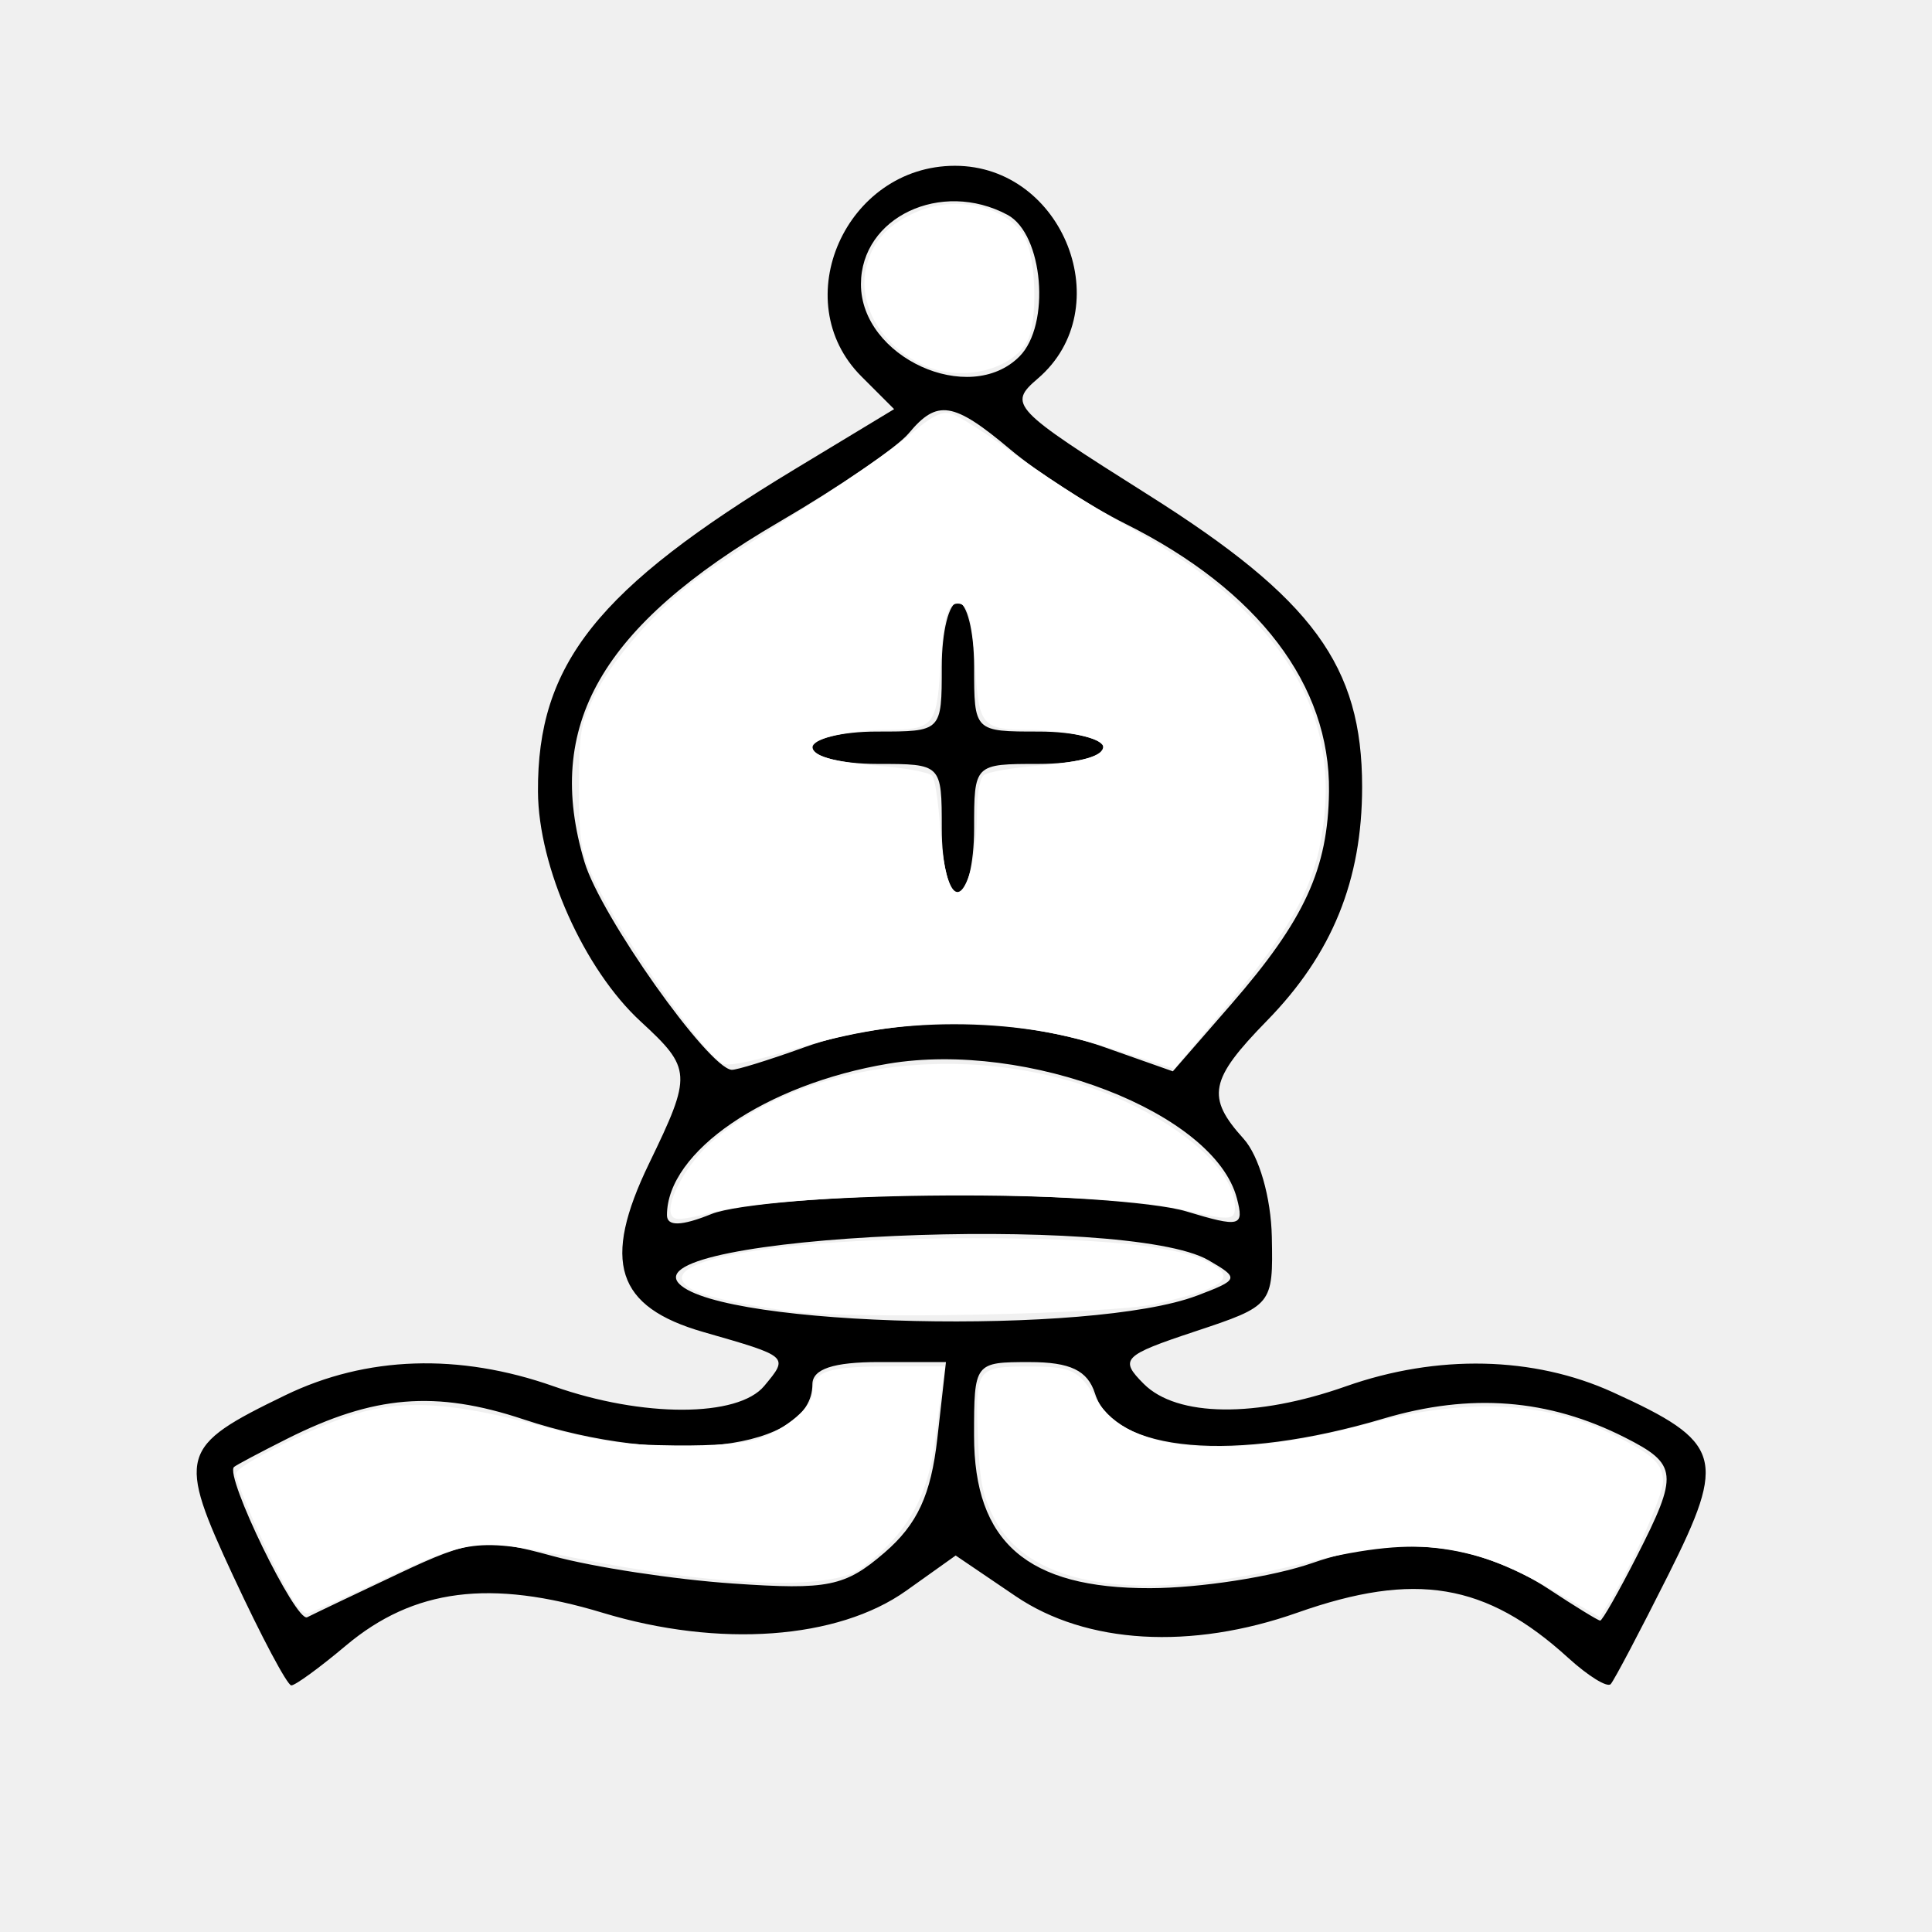
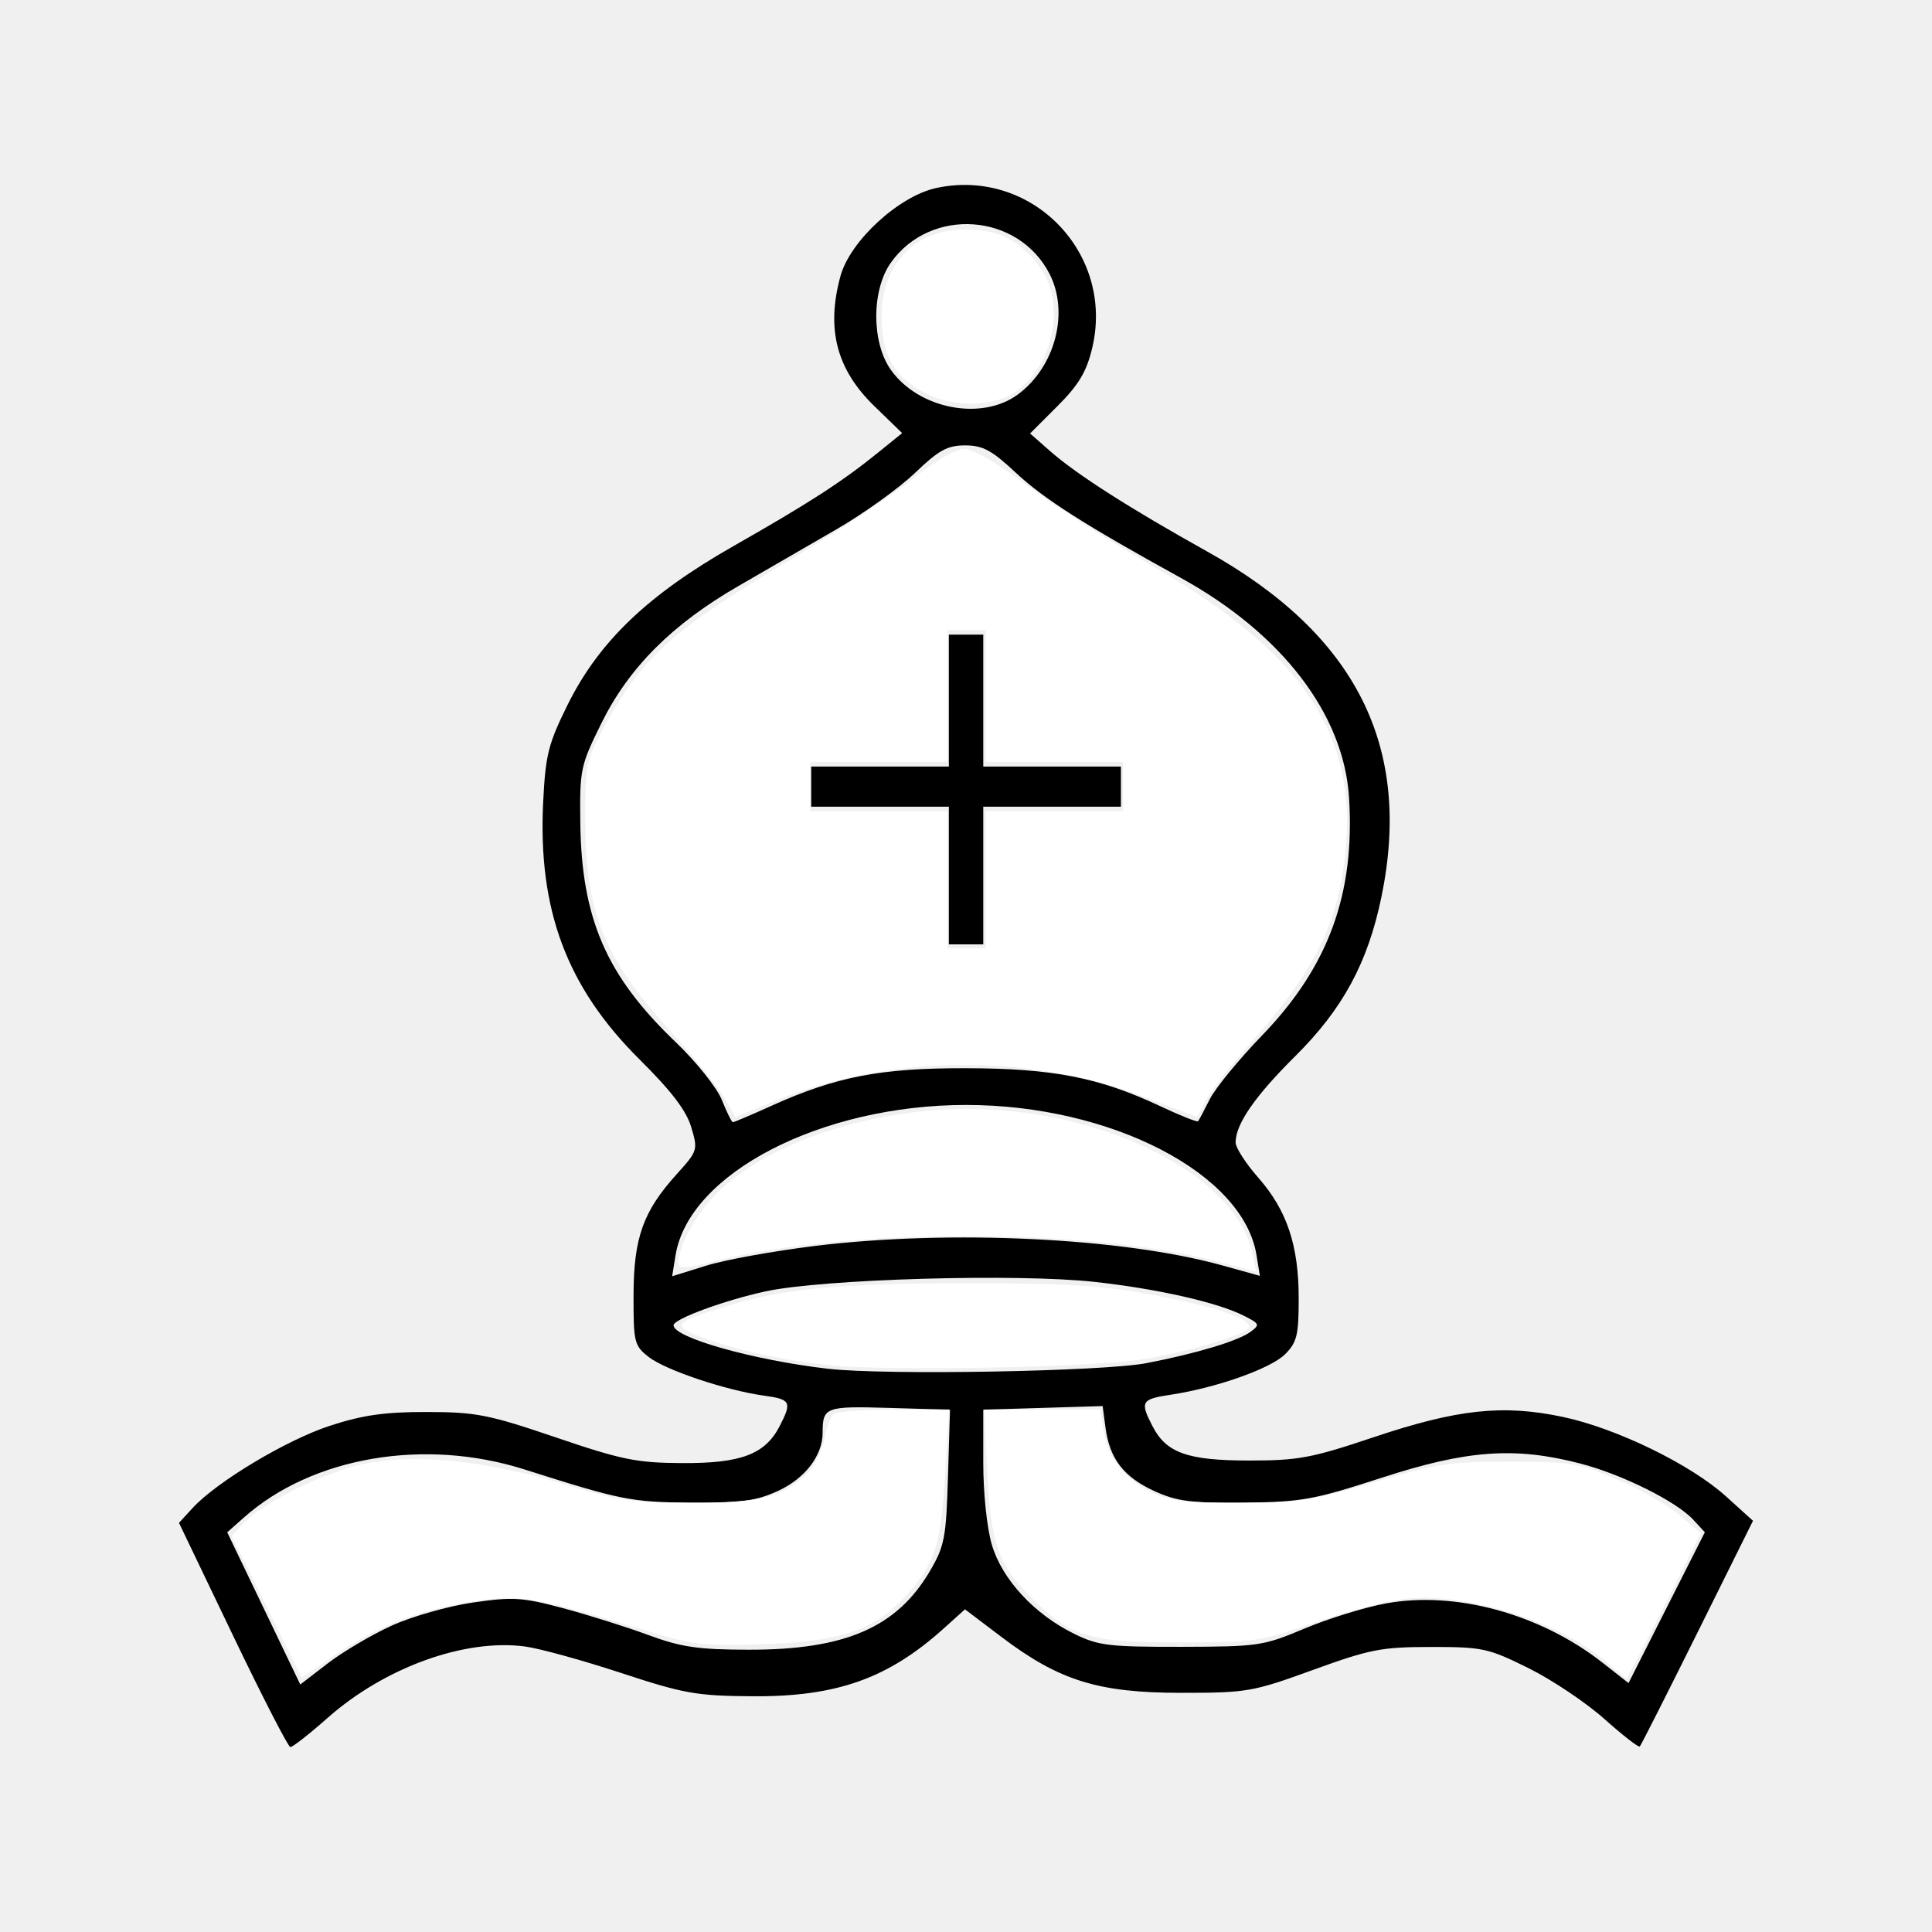
<svg xmlns="http://www.w3.org/2000/svg" width="64px" height="64px" id="svg2985" version="1.1">
  <defs id="defs2987" />
  <g id="layer1">
-     <path style="fill:#000000" d="M 7.741,52.243 C 5.858,48.191 5.935,47.921 9.453,46.218 12.138,44.918 15.207,44.817 18.344,45.924 c 2.942,1.038 6.105,1.032 6.973,-0.013 0.815,-0.982 0.832,-0.968 -2.014,-1.785 -2.897,-0.832 -3.379,-2.326 -1.8,-5.587 1.428,-2.949 1.416,-3.139 -0.284,-4.705 -1.873,-1.725 -3.384,-5.108 -3.398,-7.608 -0.025,-4.229 1.965,-6.728 8.5,-10.679 l 3.298,-1.994 -1.085,-1.085 c -2.502,-2.502 -0.514,-6.976 3.1,-6.976 3.604,0 5.447,4.735 2.745,7.048 -1.001,0.857 -0.868,0.997 3.67,3.86 5.447,3.437 7.073,5.659 7.073,9.666 0,3.097 -0.993,5.538 -3.152,7.746 -1.906,1.95 -2.022,2.532 -0.776,3.909 0.514,0.568 0.911,1.946 0.937,3.255 0.045,2.25 0.022,2.278 -2.539,3.128 -2.401,0.797 -2.522,0.92 -1.702,1.74 1.099,1.099 3.719,1.13 6.697,0.079 3.025,-1.067 6.217,-0.997 8.836,0.195 3.63,1.651 3.788,2.17 1.84,6.054 -0.935,1.865 -1.793,3.492 -1.906,3.616 -0.114,0.124 -0.748,-0.268 -1.409,-0.87 -2.723,-2.48 -5.07,-2.872 -8.968,-1.497 -3.53,1.245 -6.994,1.043 -9.335,-0.545 l -1.987,-1.348 -1.637,1.166 c -2.268,1.615 -6.196,1.9 -10.059,0.731 -3.717,-1.125 -6.26,-0.8 -8.506,1.089 -0.861,0.725 -1.674,1.317 -1.806,1.317 -0.132,0 -0.991,-1.615 -1.908,-3.588 z m 5.479,-0.122 c 2.412,-1.138 2.853,-1.188 5.087,-0.576 1.346,0.368 4.038,0.779 5.984,0.912 3.139,0.216 3.703,0.101 5.006,-1.021 1.091,-0.938 1.542,-1.913 1.754,-3.79 l 0.285,-2.526 -2.212,0 c -1.522,0 -2.212,0.23 -2.212,0.738 0,2.171 -4.787,2.748 -9.582,1.156 -2.904,-0.965 -4.947,-0.795 -7.822,0.649 -0.884,0.444 -1.673,0.863 -1.754,0.931 -0.329,0.277 2.052,5.169 2.423,4.979 0.221,-0.113 1.59,-0.766 3.042,-1.451 z m 40.993,-0.553 c 1.401,-2.746 1.37,-3.061 -0.391,-3.952 -2.528,-1.279 -5.105,-1.48 -7.992,-0.623 -4.942,1.468 -8.937,1.121 -9.556,-0.828 -0.244,-0.767 -0.818,-1.044 -2.169,-1.044 -1.825,0 -1.838,0.018 -1.838,2.435 0,3.536 1.765,5.065 5.835,5.054 1.651,-0.004 4.069,-0.38 5.374,-0.834 2.761,-0.961 5.524,-0.655 7.835,0.868 0.866,0.571 1.629,1.039 1.697,1.041 0.068,0.002 0.61,-0.951 1.205,-2.117 z m -14.562,-8.648 c 1.397,-0.531 1.412,-0.576 0.382,-1.173 -2.715,-1.572 -19.149,-0.835 -17.528,0.786 1.433,1.433 13.667,1.709 17.146,0.386 z m -8.454,-3.337 c 3.387,-0.021 7.032,0.224 8.101,0.546 1.785,0.538 1.921,0.503 1.676,-0.431 -0.743,-2.843 -6.922,-5.232 -11.541,-4.463 -4.064,0.677 -7.339,2.916 -7.339,5.018 0,0.377 0.476,0.366 1.473,-0.037 0.81,-0.327 4.244,-0.612 7.631,-0.633 z M 26.645,34.693 c 2.811,-1.013 7.067,-1.018 9.919,-0.011 l 2.288,0.807 1.929,-2.217 c 2.436,-2.8 3.213,-4.49 3.244,-7.055 0.042,-3.522 -2.342,-6.66 -6.732,-8.859 -1.212,-0.607 -2.934,-1.718 -3.826,-2.469 -1.884,-1.585 -2.421,-1.67 -3.365,-0.533 -0.38,0.457 -2.313,1.779 -4.295,2.937 -5.907,3.45 -7.796,6.75 -6.445,11.26 0.535,1.784 4.091,6.81 4.873,6.886 0.147,0.014 1.232,-0.321 2.41,-0.746 z m 4.552,-7.245 c 0,-2.142 0,-2.142 -2.142,-2.142 -1.178,0 -2.142,-0.241 -2.142,-0.536 0,-0.295 0.964,-0.536 2.142,-0.536 2.142,0 2.142,0 2.142,-2.142 0,-1.178 0.241,-2.142 0.536,-2.142 0.295,0 0.536,0.964 0.536,2.142 0,2.142 0,2.142 2.142,2.142 1.178,0 2.142,0.241 2.142,0.536 0,0.295 -0.964,0.536 -2.142,0.536 -2.142,0 -2.142,0 -2.142,2.142 0,1.178 -0.241,2.142 -0.536,2.142 -0.295,0 -0.536,-0.964 -0.536,-2.142 z m 2.571,-15.637 c 1.046,-1.046 0.794,-4.058 -0.393,-4.694 -2.2,-1.177 -4.855,0.08 -4.855,2.298 0,2.42 3.587,4.057 5.248,2.396 z" id="path3201" />
-     <path style="fill:#ffffff" d="M 9.86,53.221 C 9.398,52.65 7.818,49.246 7.818,48.819 c 0,-0.274 2.654,-1.598 3.988,-1.99 1.599,-0.47 3.162,-0.372 5.97,0.371 2.132,0.565 2.803,0.664 4.588,0.682 1.331,0.013 2.34,-0.068 2.777,-0.223 0.881,-0.312 1.768,-1.058 1.768,-1.488 0,-0.736 0.465,-0.906 2.484,-0.906 l 1.912,0 -0.099,0.682 c -0.055,0.375 -0.153,1.132 -0.219,1.682 -0.235,1.961 -0.933,3.189 -2.459,4.327 -1,0.746 -4.784,0.604 -9.527,-0.357 -3.265,-0.662 -3.465,-0.636 -6.586,0.848 -1.157,0.55 -2.164,1 -2.237,1 -0.073,0 -0.216,-0.102 -0.317,-0.227 z" id="path3203" />
-     <path style="fill:#ffffff" d="m 51.455,52.687 c -2.857,-1.642 -4.579,-1.824 -8.364,-0.881 -5.37,1.337 -8.972,0.796 -10.167,-1.526 -0.376,-0.731 -0.472,-1.216 -0.531,-2.681 -0.091,-2.262 -0.04,-2.332 1.685,-2.332 1.437,0 1.661,0.111 2.261,1.118 1.033,1.734 4.312,2.024 8.938,0.788 3.318,-0.886 5.931,-0.764 8.224,0.385 1.266,0.635 1.589,0.943 1.589,1.519 0,0.458 -1.007,2.729 -1.746,3.935 L 53,53.575 51.455,52.687 z" id="path3205" />
-     <path style="fill:#ffffff" d="m 26.208,43.443 c -1.837,-0.253 -3.043,-0.537 -3.405,-0.802 -1.231,-0.9 3.008,-1.627 9.469,-1.624 4.159,0.002 6.587,0.239 7.653,0.747 1.129,0.538 0.727,0.886 -1.653,1.432 -1.478,0.339 -10.11,0.515 -12.065,0.246 z" id="path3207" />
-     <path style="fill:#ffffff" d="m 22.233,40.228 c -0.168,-0.438 0.53,-1.69 1.34,-2.403 3.299,-2.904 9.434,-3.434 13.972,-1.207 2.041,1.002 3.364,2.326 3.364,3.367 0,0.449 -0.166,0.457 -1.761,0.082 -2.8,-0.658 -12.782,-0.608 -15.482,0.078 -1.121,0.285 -1.35,0.298 -1.432,0.085 z" id="path3209" />
-     <path style="fill:#ffffff" d="m 23.939,35.236 c -0.692,-0.387 -3.413,-4.293 -4.286,-6.151 -0.416,-0.885 -0.47,-1.23 -0.47,-3 -7.8e-4,-1.83 0.043,-2.089 0.516,-3.053 0.592,-1.207 2.09,-2.9 3.445,-3.895 0.511,-0.375 2.074,-1.406 3.472,-2.291 1.398,-0.885 2.976,-1.979 3.507,-2.432 0.73,-0.624 1.064,-0.798 1.375,-0.718 0.226,0.058 1.148,0.644 2.048,1.303 0.9,0.659 2.373,1.617 3.273,2.129 2.545,1.449 3.559,2.186 4.742,3.45 1.904,2.035 2.625,4.211 2.265,6.831 -0.263,1.912 -0.986,3.259 -3.147,5.861 l -1.776,2.139 -1.889,-0.613 c -3.644,-1.181 -6.939,-1.187 -10.792,-0.019 -1.252,0.379 -2.114,0.553 -2.281,0.46 l 0,0 z m 8.235,-6.476 c 0.103,-0.371 0.188,-1.177 0.189,-1.789 6.19e-4,-0.672 0.091,-1.186 0.228,-1.295 0.125,-0.1 0.921,-0.24 1.769,-0.311 1.531,-0.129 2.185,-0.321 2.185,-0.641 0,-0.265 -1.265,-0.545 -2.465,-0.547 -1.527,-0.001 -1.658,-0.149 -1.77,-2.001 -0.103,-1.701 -0.231,-2.182 -0.583,-2.182 -0.352,0 -0.481,0.481 -0.583,2.182 -0.112,1.852 -0.242,2 -1.77,2.001 -1.2,0.001 -2.465,0.282 -2.465,0.547 0,0.325 0.676,0.52 2.236,0.647 0.868,0.07 1.651,0.219 1.738,0.331 0.088,0.111 0.203,0.867 0.256,1.679 0.143,2.2 0.628,2.846 1.035,1.38 z" id="path3211" />
-     <path style="fill:#ffffff" d="m 30.733,12.155 c -1.491,-0.595 -2.374,-2.067 -2.022,-3.373 0.225,-0.836 0.746,-1.383 1.695,-1.779 1.327,-0.555 3.005,-0.14 3.548,0.877 0.374,0.7 0.421,2.775 0.077,3.418 -0.498,0.932 -2.08,1.343 -3.299,0.857 l 0,0 z" id="path3213" />
+     <path style="fill:#000000" d="m 7.708,54.156 -1.779,-3.709 0.449,-0.49 c 0.798,-0.87 3.119,-2.261 4.558,-2.729 1.084,-0.353 1.81,-0.456 3.206,-0.454 1.632,0.003 2.042,0.084 4.275,0.843 2.18,0.742 2.671,0.842 4.18,0.85 1.947,0.011 2.747,-0.291 3.227,-1.219 0.418,-0.808 0.374,-0.893 -0.519,-1.016 -1.259,-0.174 -3.269,-0.849 -3.821,-1.284 -0.474,-0.372 -0.501,-0.485 -0.497,-2.043 0.005,-1.905 0.315,-2.775 1.43,-4.009 0.698,-0.773 0.707,-0.803 0.48,-1.561 -0.164,-0.549 -0.66,-1.197 -1.709,-2.238 -2.41,-2.391 -3.371,-4.954 -3.195,-8.524 0.077,-1.56 0.169,-1.929 0.8,-3.206 1.043,-2.111 2.656,-3.656 5.514,-5.283 2.507,-1.427 3.585,-2.124 4.784,-3.094 l 0.794,-0.643 -0.918,-0.89 c -1.256,-1.219 -1.605,-2.554 -1.126,-4.31 0.318,-1.166 1.937,-2.654 3.178,-2.92 3.157,-0.677 5.915,2.16 5.16,5.308 -0.188,0.785 -0.446,1.214 -1.149,1.918 l -0.907,0.907 0.679,0.597 c 0.864,0.759 2.644,1.895 5.18,3.308 4.934,2.749 6.81,6.462 5.78,11.445 -0.451,2.182 -1.279,3.713 -2.856,5.277 -1.334,1.324 -1.975,2.251 -1.975,2.859 0,0.172 0.336,0.694 0.746,1.16 0.954,1.084 1.344,2.246 1.344,4.004 0,1.22 -0.058,1.458 -0.451,1.851 -0.475,0.475 -2.286,1.116 -3.789,1.341 -0.977,0.147 -1.024,0.229 -0.601,1.046 0.457,0.885 1.163,1.134 3.213,1.134 1.613,0 2.062,-0.084 4.113,-0.773 2.767,-0.928 4.273,-1.091 6.255,-0.674 1.778,0.374 4.243,1.573 5.416,2.635 l 0.893,0.808 -1.839,3.703 c -1.012,2.037 -1.871,3.735 -1.911,3.774 -0.039,0.039 -0.567,-0.371 -1.173,-0.912 -0.606,-0.541 -1.738,-1.3 -2.516,-1.685 -1.334,-0.661 -1.519,-0.701 -3.23,-0.7 -1.64,9.5e-4 -2.016,0.074 -3.905,0.76 -2.002,0.727 -2.186,0.759 -4.37,0.759 -2.743,0 -4.037,-0.402 -5.949,-1.849 L 31.966,53.311 31.271,53.937 c -1.848,1.667 -3.562,2.275 -6.352,2.254 -1.854,-0.014 -2.264,-0.087 -4.35,-0.774 -1.266,-0.417 -2.697,-0.811 -3.178,-0.875 -1.998,-0.265 -4.647,0.693 -6.538,2.365 -0.607,0.537 -1.163,0.972 -1.235,0.967 -0.072,-0.005 -0.932,-1.678 -1.91,-3.717 z m 5.263,-0.303 c 0.663,-0.302 1.872,-0.647 2.687,-0.766 1.326,-0.193 1.64,-0.174 2.975,0.181 0.821,0.218 2.091,0.617 2.823,0.887 1.113,0.41 1.657,0.49 3.338,0.494 3.199,0.006 4.91,-0.734 6.007,-2.6 0.489,-0.832 0.541,-1.102 0.602,-3.13 l 0.067,-2.22 -2.013,-0.06 c -2.112,-0.063 -2.206,-0.028 -2.206,0.82 0,0.76 -0.587,1.524 -1.486,1.933 -0.739,0.336 -1.226,0.401 -2.884,0.385 -1.993,-0.02 -2.291,-0.079 -5.51,-1.101 -3.309,-1.05 -7.019,-0.417 -9.28,1.584 l -0.564,0.499 1.21,2.521 1.21,2.521 0.909,-0.699 c 0.5,-0.384 1.451,-0.946 2.114,-1.248 z m 43.126,-3.505 c -0.568,-0.615 -2.374,-1.513 -3.764,-1.871 -2.159,-0.557 -3.737,-0.443 -6.556,0.473 -2.254,0.732 -2.653,0.805 -4.56,0.826 -1.761,0.019 -2.23,-0.041 -2.976,-0.382 -1.015,-0.464 -1.481,-1.067 -1.619,-2.096 l -0.096,-0.72 -1.977,0.06 -1.977,0.06 0,1.758 c 0,1.013 0.121,2.167 0.286,2.721 0.339,1.143 1.403,2.294 2.717,2.941 0.805,0.397 1.15,0.439 3.552,0.435 2.552,-0.005 2.718,-0.029 4.085,-0.604 0.784,-0.33 1.996,-0.705 2.693,-0.833 2.308,-0.425 5.119,0.345 7.187,1.967 l 0.855,0.671 1.264,-2.498 1.264,-2.498 -0.379,-0.41 z M 37.987,45.154 c 1.627,-0.313 3.019,-0.731 3.427,-1.028 0.331,-0.242 0.319,-0.273 -0.208,-0.54 -0.864,-0.439 -2.84,-0.888 -4.929,-1.12 -2.564,-0.285 -9.045,-0.098 -10.925,0.314 -1.379,0.302 -3.04,0.915 -3.04,1.122 0,0.409 2.658,1.157 5.116,1.44 1.9,0.219 9.112,0.091 10.559,-0.187 z M 26.986,41.274 c 4.476,-0.547 10.189,-0.275 13.499,0.643 l 1.25,0.347 -0.112,-0.69 c -0.439,-2.704 -4.827,-4.971 -9.621,-4.971 -4.8,0 -9.183,2.267 -9.623,4.978 l -0.113,0.697 1.127,-0.351 c 0.62,-0.193 2.237,-0.486 3.593,-0.652 z m -1.423,-4.647 c 2.146,-0.965 3.605,-1.247 6.439,-1.241 2.87,0.006 4.414,0.307 6.427,1.255 0.661,0.311 1.228,0.537 1.258,0.502 0.031,-0.035 0.205,-0.364 0.388,-0.729 0.183,-0.366 0.961,-1.316 1.73,-2.111 2.206,-2.283 3.088,-4.697 2.883,-7.892 -0.177,-2.753 -2.223,-5.423 -5.569,-7.266 -3.191,-1.758 -4.54,-2.618 -5.473,-3.489 -0.795,-0.743 -1.091,-0.902 -1.675,-0.902 -0.587,0 -0.871,0.156 -1.656,0.908 -0.521,0.5 -1.679,1.333 -2.573,1.853 -0.894,0.519 -2.368,1.372 -3.274,1.894 -2.201,1.269 -3.634,2.703 -4.546,4.549 -0.693,1.402 -0.72,1.53 -0.698,3.3 0.039,3.171 0.862,5.067 3.15,7.255 0.693,0.663 1.375,1.516 1.539,1.926 0.162,0.405 0.326,0.736 0.365,0.736 0.039,0 0.616,-0.246 1.284,-0.546 z m 5.869,-7.624 0,-2.28 -2.28,0 -2.28,0 0,-0.665 0,-0.665 2.28,0 2.28,0 0,-2.185 0,-2.185 0.57,0 0.57,0 0,2.185 0,2.185 2.28,0 2.28,0 0,0.665 0,0.665 -2.28,0 -2.28,0 0,2.28 0,2.28 -0.57,0 -0.57,0 0,-2.28 z m 2.28,-15.931 c 1.242,-0.912 1.717,-2.72 1.052,-4.006 -1.042,-2.015 -3.931,-2.219 -5.249,-0.37 -0.649,0.91 -0.65,2.652 -0.001,3.561 0.922,1.292 2.999,1.695 4.199,0.814 z" id="path3228" />
+     <path style="fill:#ffffff" d="m 8.835,53.227 -1.16,-2.343 0.416,-0.443 c 0.56,-0.596 2.233,-1.466 3.554,-1.847 1.673,-0.483 4.175,-0.289 6.906,0.535 1.961,0.592 2.37,0.653 4.324,0.653 2.331,0 3.078,-0.188 3.86,-0.97 0.244,-0.244 0.502,-0.76 0.573,-1.146 0.071,-0.386 0.22,-0.762 0.33,-0.836 0.111,-0.073 1.011,-0.135 2,-0.136 l 1.799,-0.003 -0.127,2.118 c -0.142,2.379 -0.333,2.979 -1.274,4.022 -1.05,1.162 -2.17,1.548 -4.743,1.634 -1.953,0.065 -2.344,0.023 -3.727,-0.399 -3.866,-1.18 -4.331,-1.261 -5.907,-1.019 -1.755,0.269 -3.142,0.81 -4.585,1.79 l -1.08,0.734 -1.16,-2.343 z" id="path3230" />
+     <path style="fill:#ffffff" d="m 53.227,55.062 c -1.58,-1.351 -4.643,-2.318 -6.661,-2.103 -0.6,0.064 -1.95,0.416 -3,0.781 -1.858,0.647 -1.98,0.664 -4.545,0.664 -2.991,-5.83e-4 -3.555,-0.177 -4.912,-1.534 -1.042,-1.042 -1.292,-1.776 -1.404,-4.133 l -0.098,-2.045 1.918,0 1.918,0 0.122,0.722 c 0.153,0.904 0.652,1.549 1.556,2.01 0.585,0.298 1.072,0.359 2.9,0.359 2.007,0 2.397,-0.059 4.507,-0.682 2.113,-0.624 2.496,-0.681 4.492,-0.678 2.056,0.004 2.262,0.039 3.57,0.599 0.764,0.327 1.694,0.859 2.067,1.182 l 0.679,0.587 -1.205,2.405 c -0.663,1.323 -1.225,2.401 -1.249,2.397 -0.024,-0.004 -0.32,-0.243 -0.656,-0.531 l 0,0 z" id="path3232" />
+     <path style="fill:#ffffff" d="m 27.515,45.228 c -1.681,-0.175 -3.427,-0.572 -4.494,-1.019 -0.76,-0.319 -0.634,-0.427 1.124,-0.963 1.843,-0.562 3.732,-0.737 7.948,-0.737 3.149,0 4.363,0.073 5.957,0.361 2.065,0.372 3.334,0.787 3.334,1.091 0,0.225 -2.115,0.854 -3.636,1.082 -1.726,0.258 -8.378,0.379 -10.234,0.185 z" id="path3234" />
+     <path style="fill:#ffffff" d="m 22.48,41.795 c 0.008,-0.595 0.694,-1.766 1.417,-2.417 1.626,-1.466 4.412,-2.453 7.397,-2.622 4.761,-0.269 9.645,2.024 10.198,4.789 l 0.115,0.575 -1.338,-0.349 c -4.207,-1.096 -12.249,-1.098 -16.56,-0.003 -1.11,0.282 -1.233,0.285 -1.229,0.027 z" id="path3236" />
+     <path style="fill:#ffffff" d="m 23.982,36.348 c -0.21,-0.361 -1.011,-1.35 -1.78,-2.197 -2.212,-2.437 -2.812,-3.937 -2.816,-7.036 -0.002,-1.739 0.033,-1.914 0.589,-2.957 1.263,-2.369 2.244,-3.257 6.205,-5.614 1.512,-0.9 3.322,-2.094 4.022,-2.653 0.797,-0.637 1.447,-1.017 1.739,-1.018 0.292,-6.37e-4 1.081,0.456 2.115,1.226 0.907,0.675 2.782,1.882 4.168,2.682 4.914,2.838 6.729,5.53 6.349,9.414 -0.235,2.394 -1.017,3.967 -3.184,6.404 -0.622,0.7 -1.267,1.527 -1.432,1.837 l -0.3,0.564 -1.866,-0.705 c -3.75,-1.417 -8.462,-1.348 -12.144,0.177 l -1.283,0.532 -0.382,-0.657 0,0 z m 8.675,-7.202 0,-2.273 2.273,0 2.273,0 0,-0.818 0,-0.818 -2.273,0 -2.273,0 0,-2.182 0,-2.182 -0.636,0 -0.636,0 0,2.182 0,2.182 -2.273,0 -2.273,0 0,0.818 0,0.818 2.273,0 2.273,0 0,2.273 0,2.273 0.636,0 0.636,0 0,-2.273 z" id="path3238" />
+     <path style="fill:#ffffff" d="m 30.683,13.036 c -1.053,-0.535 -1.478,-1.261 -1.478,-2.527 0,-1.767 1.09,-2.907 2.78,-2.908 1.073,-8.36e-4 1.775,0.345 2.423,1.195 0.893,1.17 0.547,3.204 -0.704,4.137 -0.727,0.543 -2.065,0.588 -3.021,0.102 l 0,0 z" id="path3240" />
  </g>
</svg>
